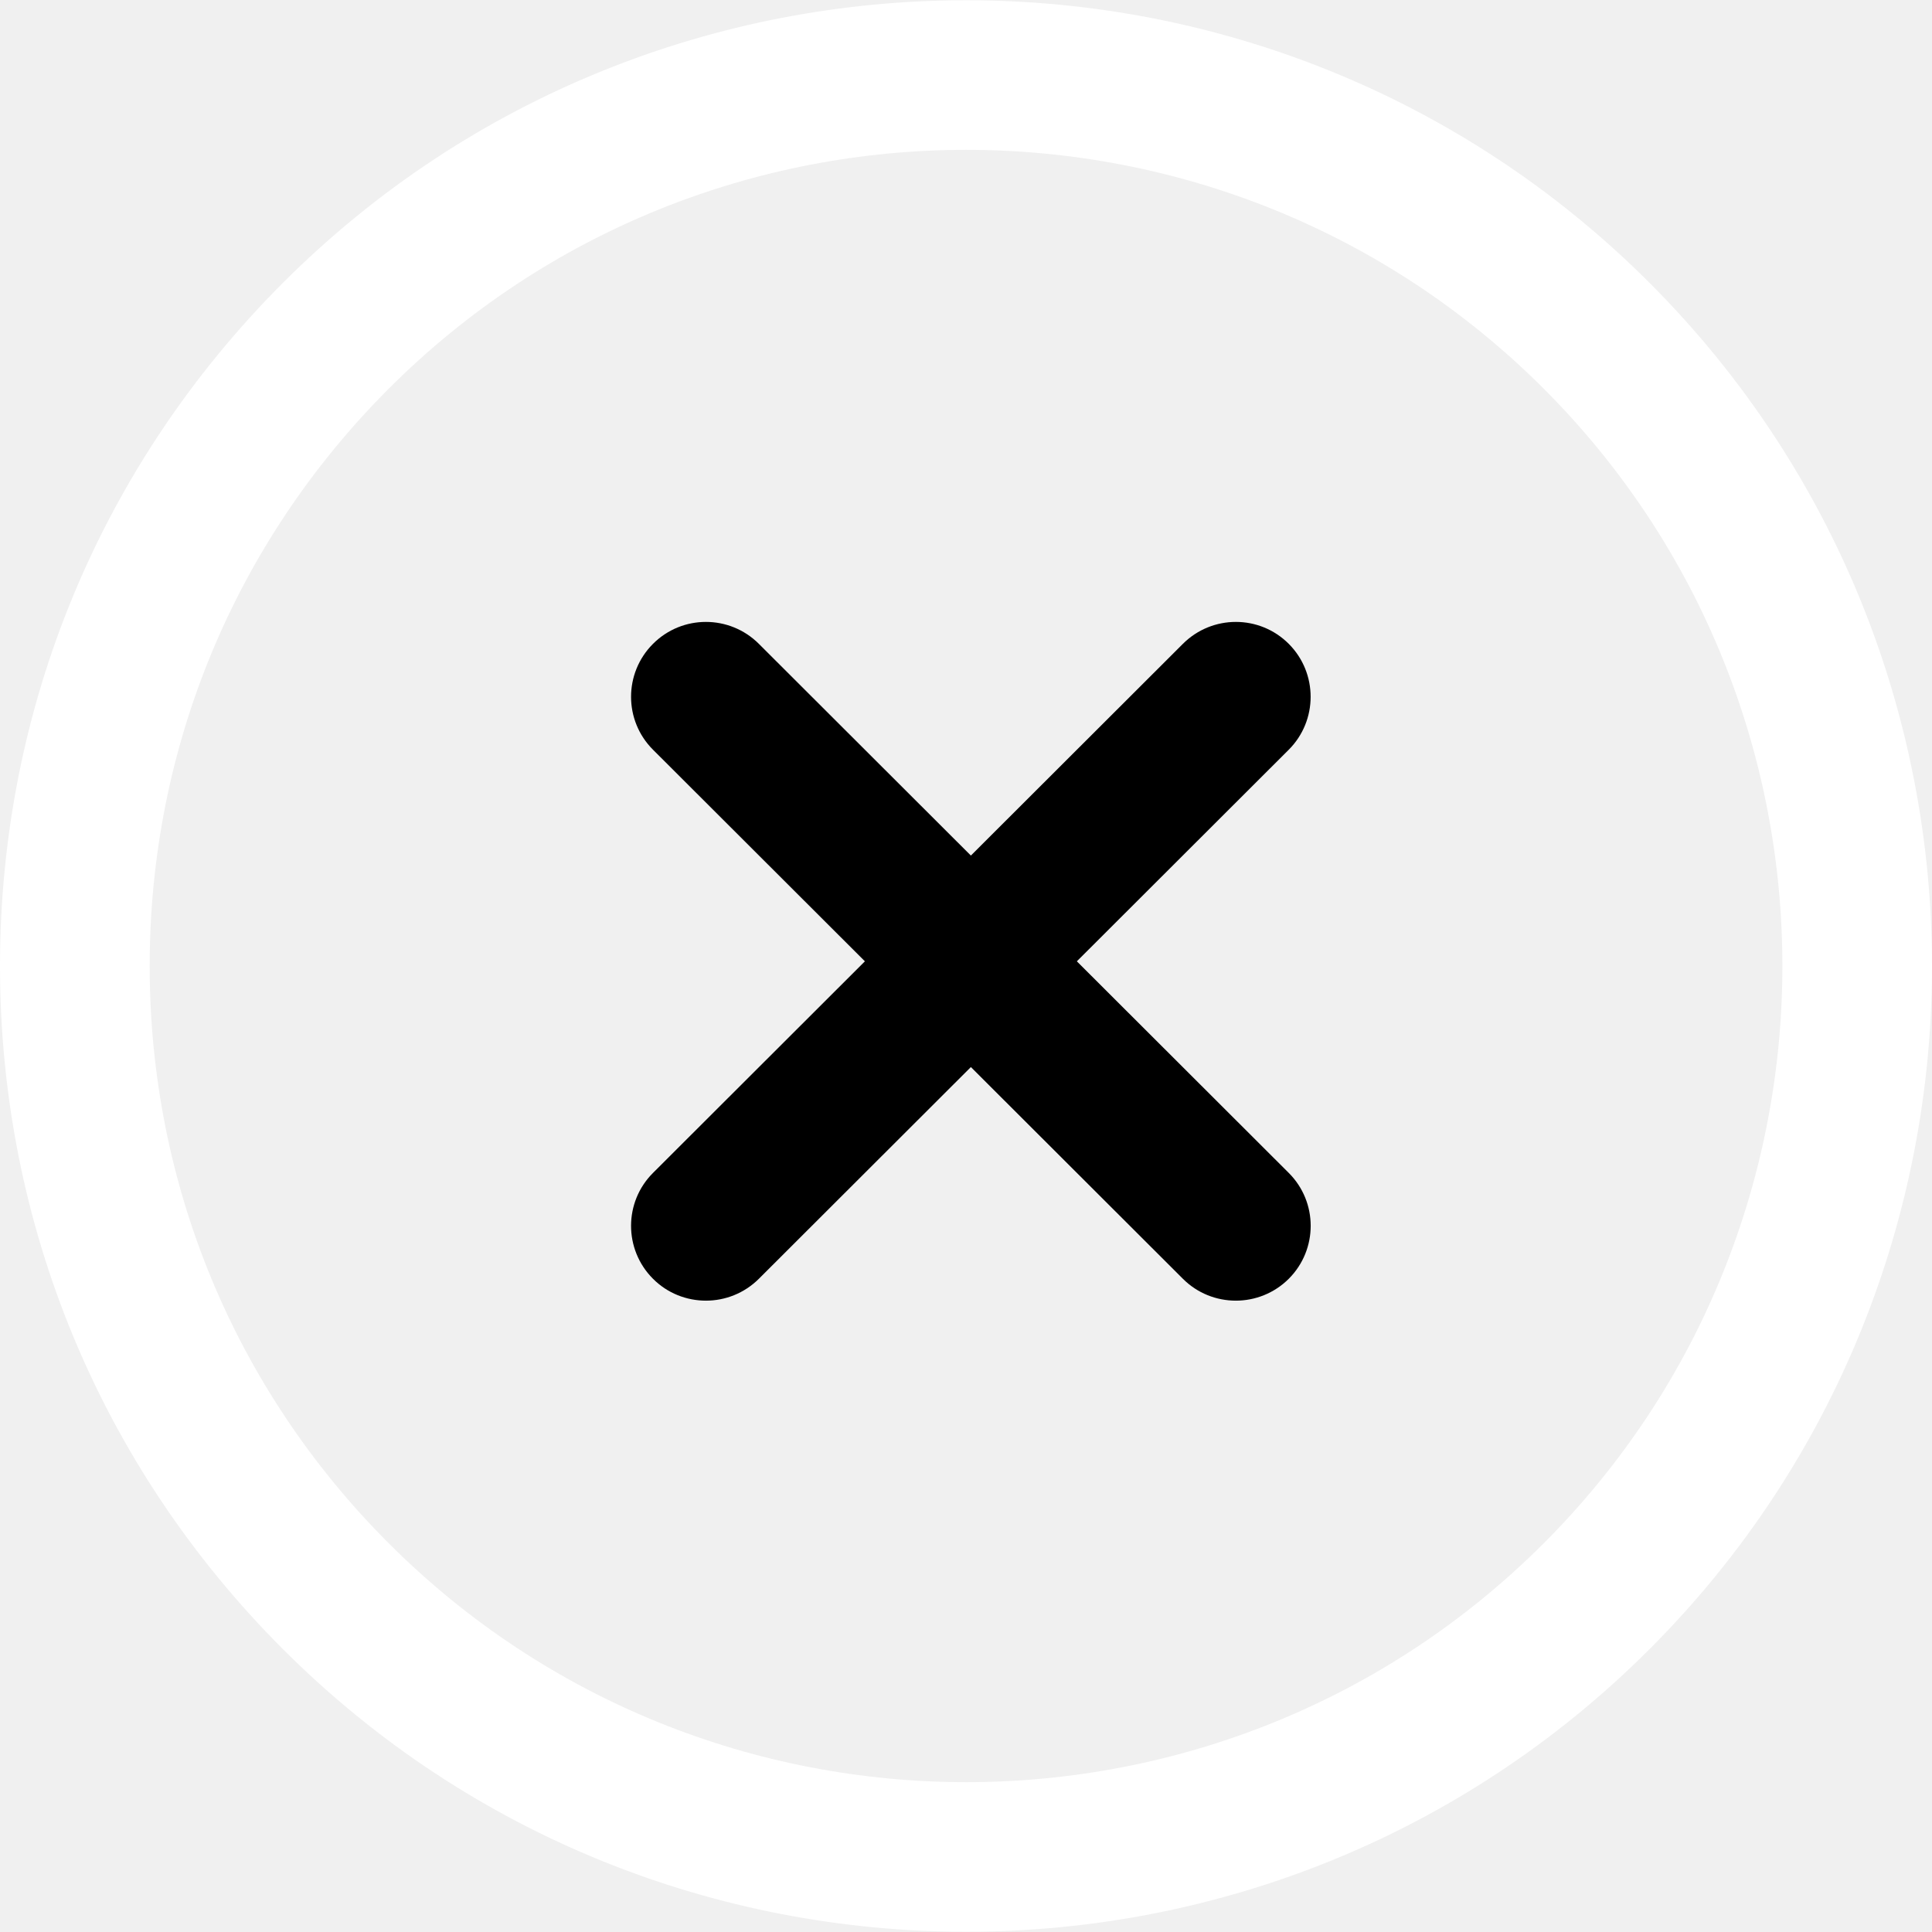
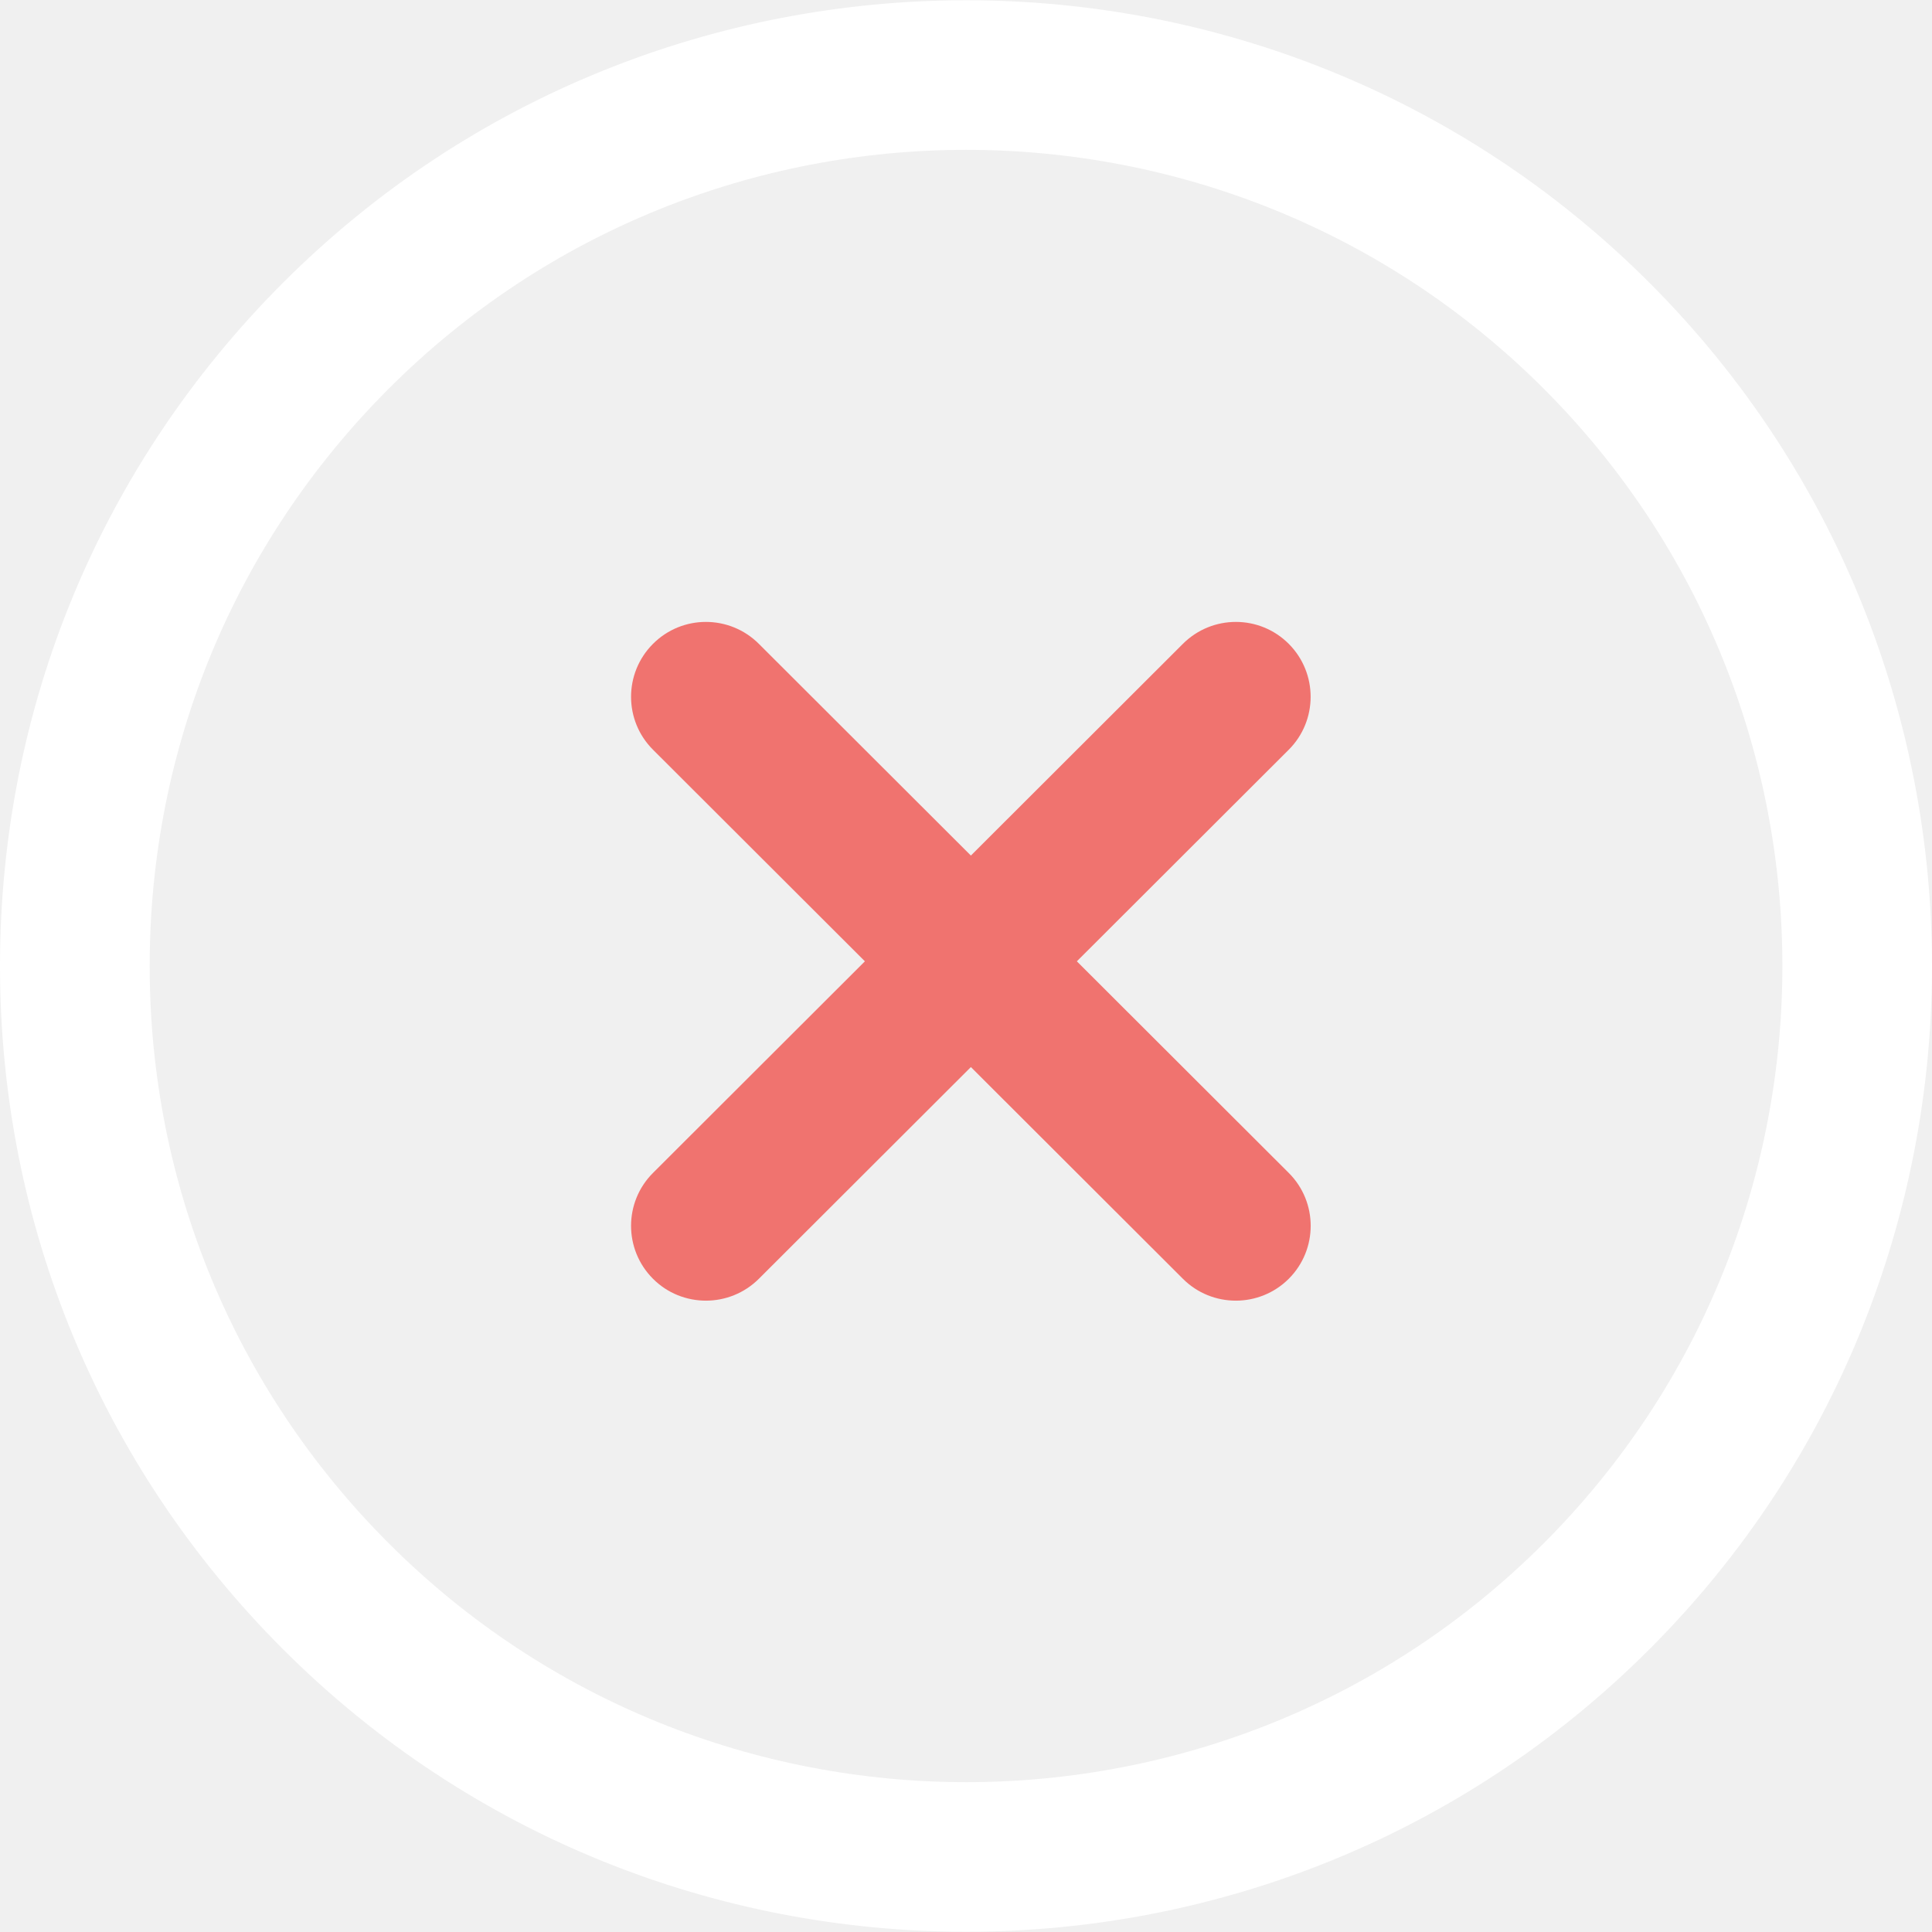
<svg xmlns="http://www.w3.org/2000/svg" version="1.1" id="Capa_1" x="0px" y="0px" viewBox="0 0 511.995 511.995" style="enable-background:new 0 0 511.995 511.995;" xml:space="preserve">
  <g>
    <g>
      <path d="M437.126,74.939c-99.826-99.826-262.307-99.826-362.133,0C26.637,123.314,0,187.617,0,256.005    s26.637,132.691,74.993,181.047c49.923,49.923,115.495,74.874,181.066,74.874s131.144-24.951,181.066-74.874    C536.951,337.226,536.951,174.784,437.126,74.939z M409.08,409.006c-84.375,84.375-221.667,84.375-306.042,0    c-40.858-40.858-63.37-95.204-63.37-153.001s22.512-112.143,63.37-153.021c84.375-84.375,221.667-84.355,306.042,0    C493.435,187.359,493.435,324.651,409.08,409.006z" fill="#ffffff" />
    </g>
  </g>
  <g>
    <g>
-       <path d="M341.525,310.827l-56.151-56.071l56.151-56.071c7.735-7.735,7.735-20.29,0.02-28.046    c-7.755-7.775-20.31-7.755-28.065-0.02l-56.19,56.111l-56.19-56.111c-7.755-7.735-20.31-7.755-28.065,0.02    c-7.735,7.755-7.735,20.31,0.02,28.046l56.151,56.071l-56.151,56.071c-7.755,7.735-7.755,20.29-0.02,28.046    c3.868,3.887,8.965,5.811,14.043,5.811s10.155-1.944,14.023-5.792l56.19-56.111l56.19,56.111    c3.868,3.868,8.945,5.792,14.023,5.792c5.078,0,10.175-1.944,14.043-5.811C349.28,331.117,349.28,318.562,341.525,310.827z" />
+       <path d="M341.525,310.827l-56.151-56.071l56.151-56.071c7.735-7.735,7.735-20.29,0.02-28.046    c-7.755-7.775-20.31-7.755-28.065-0.02l-56.19,56.111l-56.19-56.111c-7.755-7.735-20.31-7.755-28.065,0.02    c-7.735,7.755-7.735,20.31,0.02,28.046l56.151,56.071l-56.151,56.071c-7.755,7.735-7.755,20.29-0.02,28.046    c3.868,3.887,8.965,5.811,14.043,5.811s10.155-1.944,14.023-5.792l56.19-56.111l56.19,56.111    c3.868,3.868,8.945,5.792,14.023,5.792c5.078,0,10.175-1.944,14.043-5.811C349.28,331.117,349.28,318.562,341.525,310.827z" fill="#f0736f" />
    </g>
  </g>
  <g>
</g>
  <g>
</g>
  <g>
</g>
  <g>
</g>
  <g>
</g>
  <g>
</g>
  <g>
</g>
  <g>
</g>
  <g>
</g>
  <g>
</g>
  <g>
</g>
  <g>
</g>
  <g>
</g>
  <g>
</g>
  <g>
</g>
</svg>
